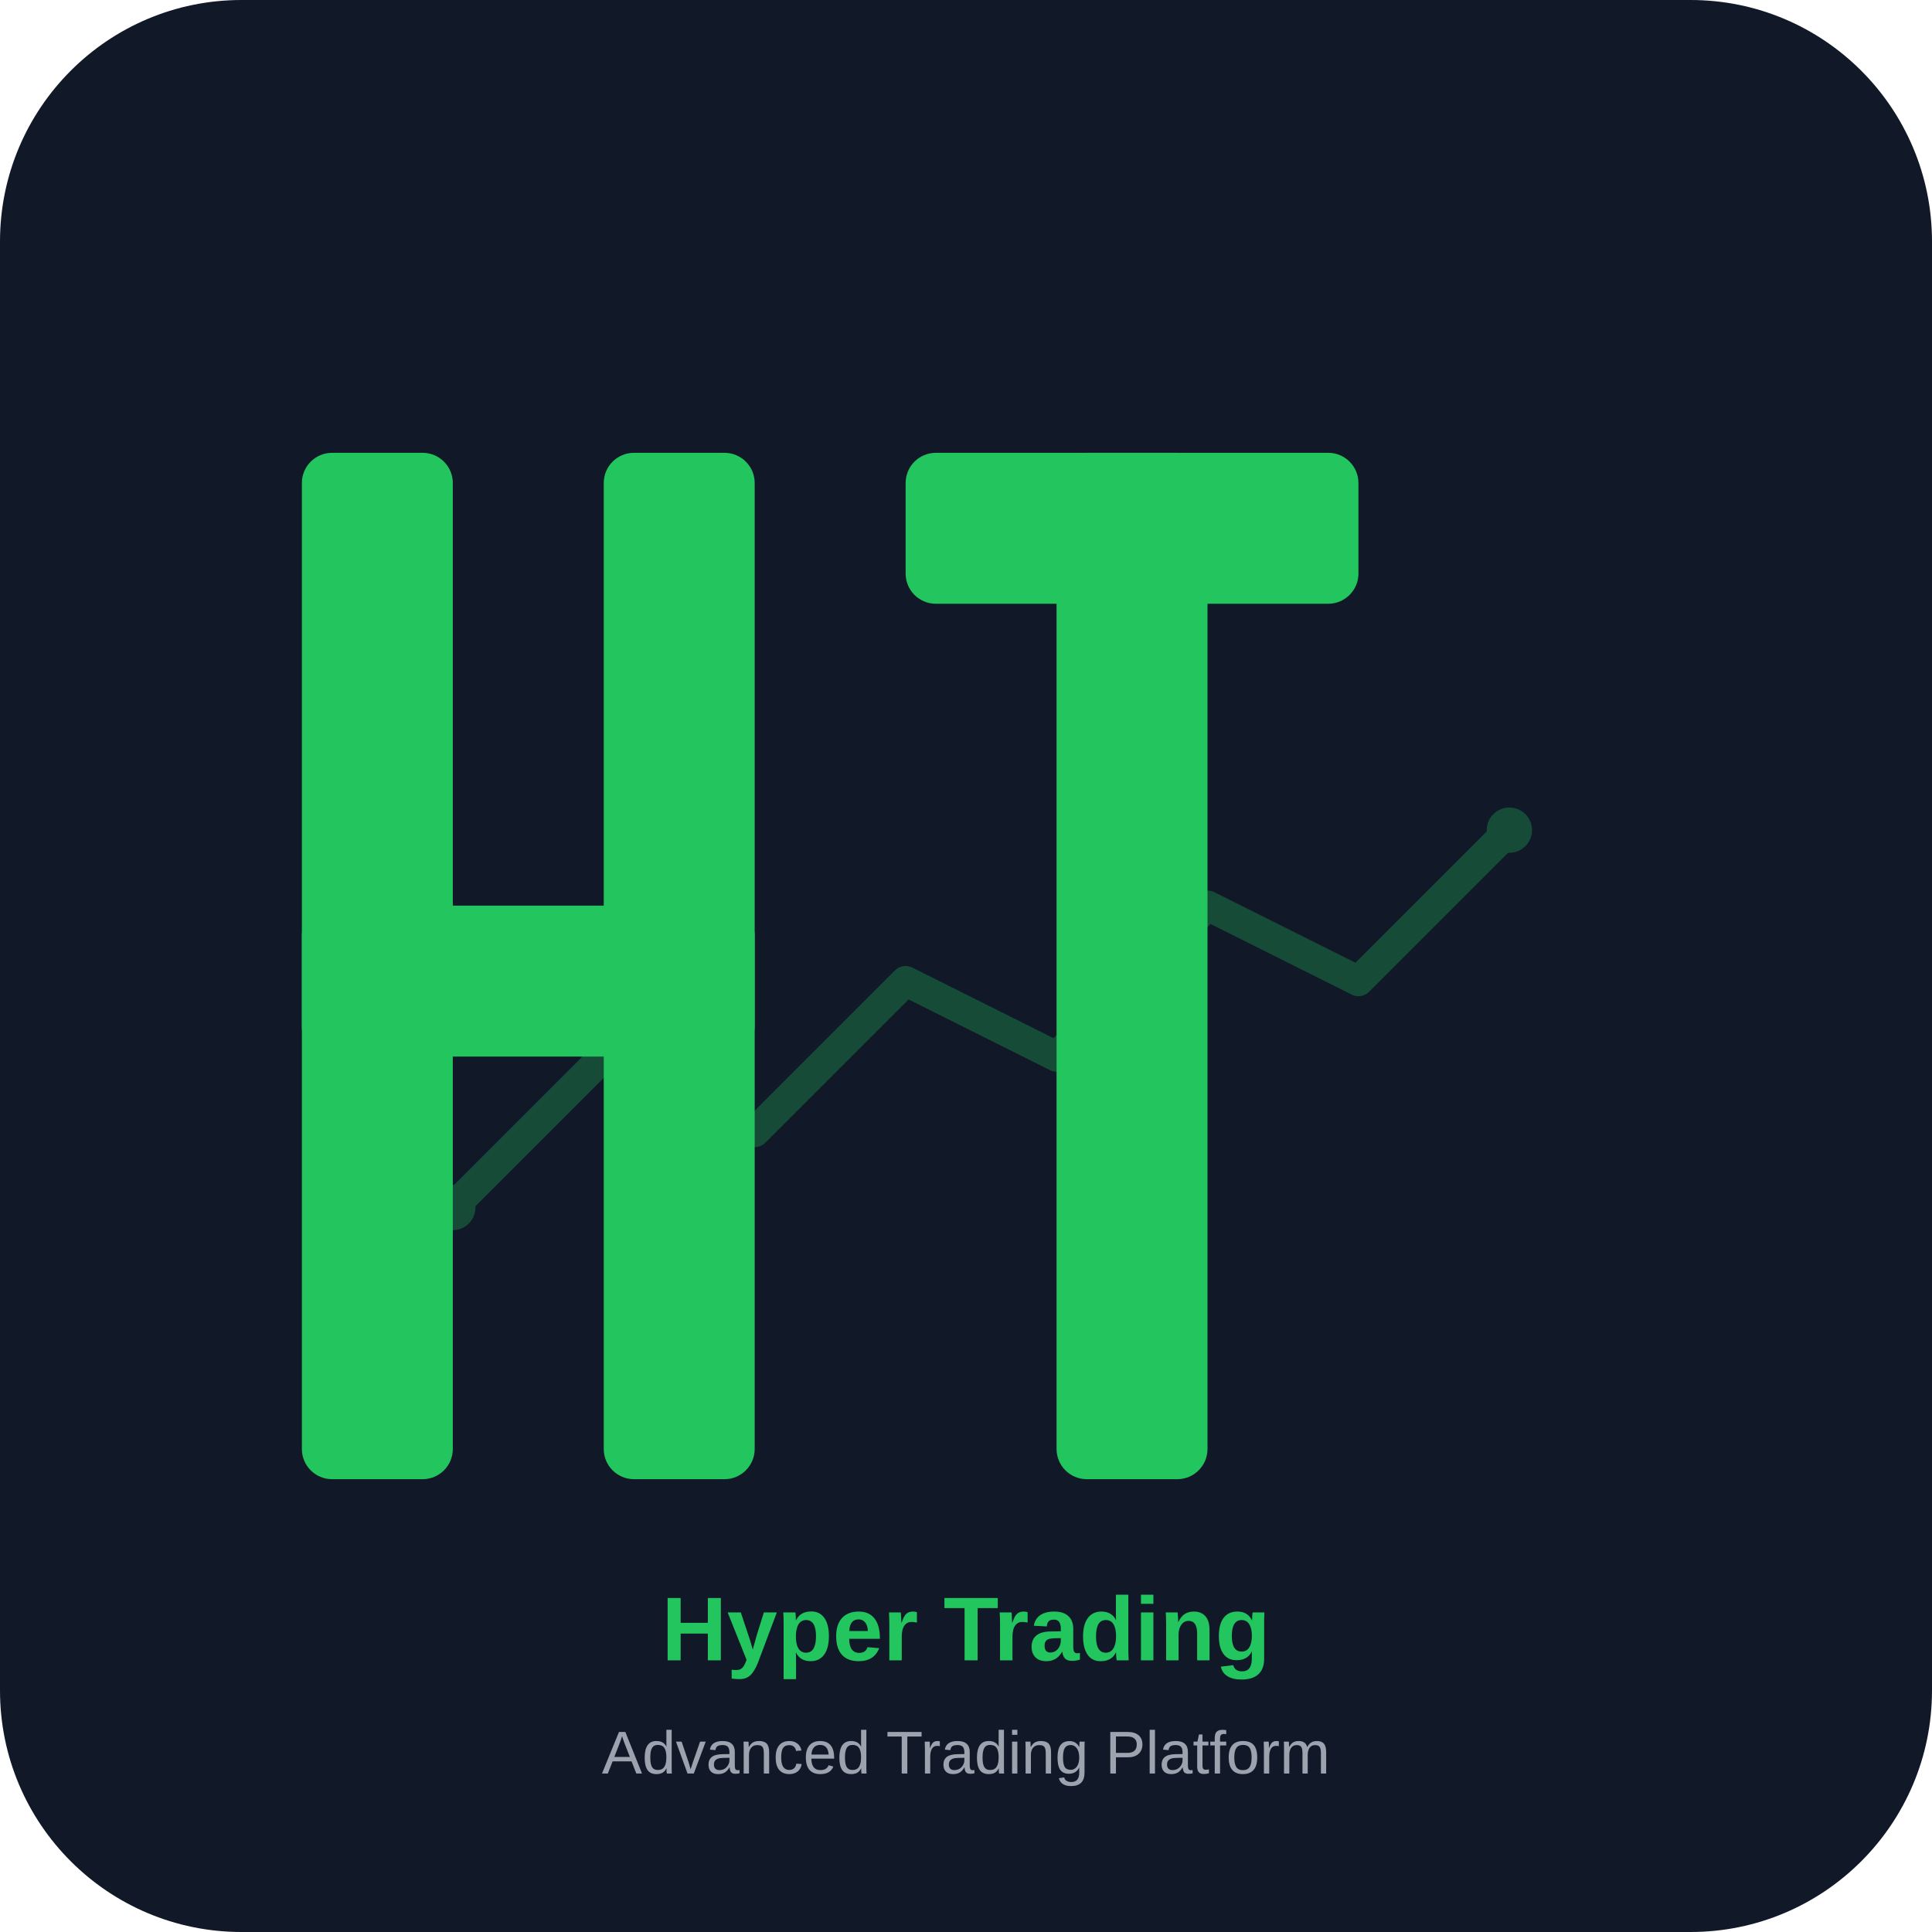
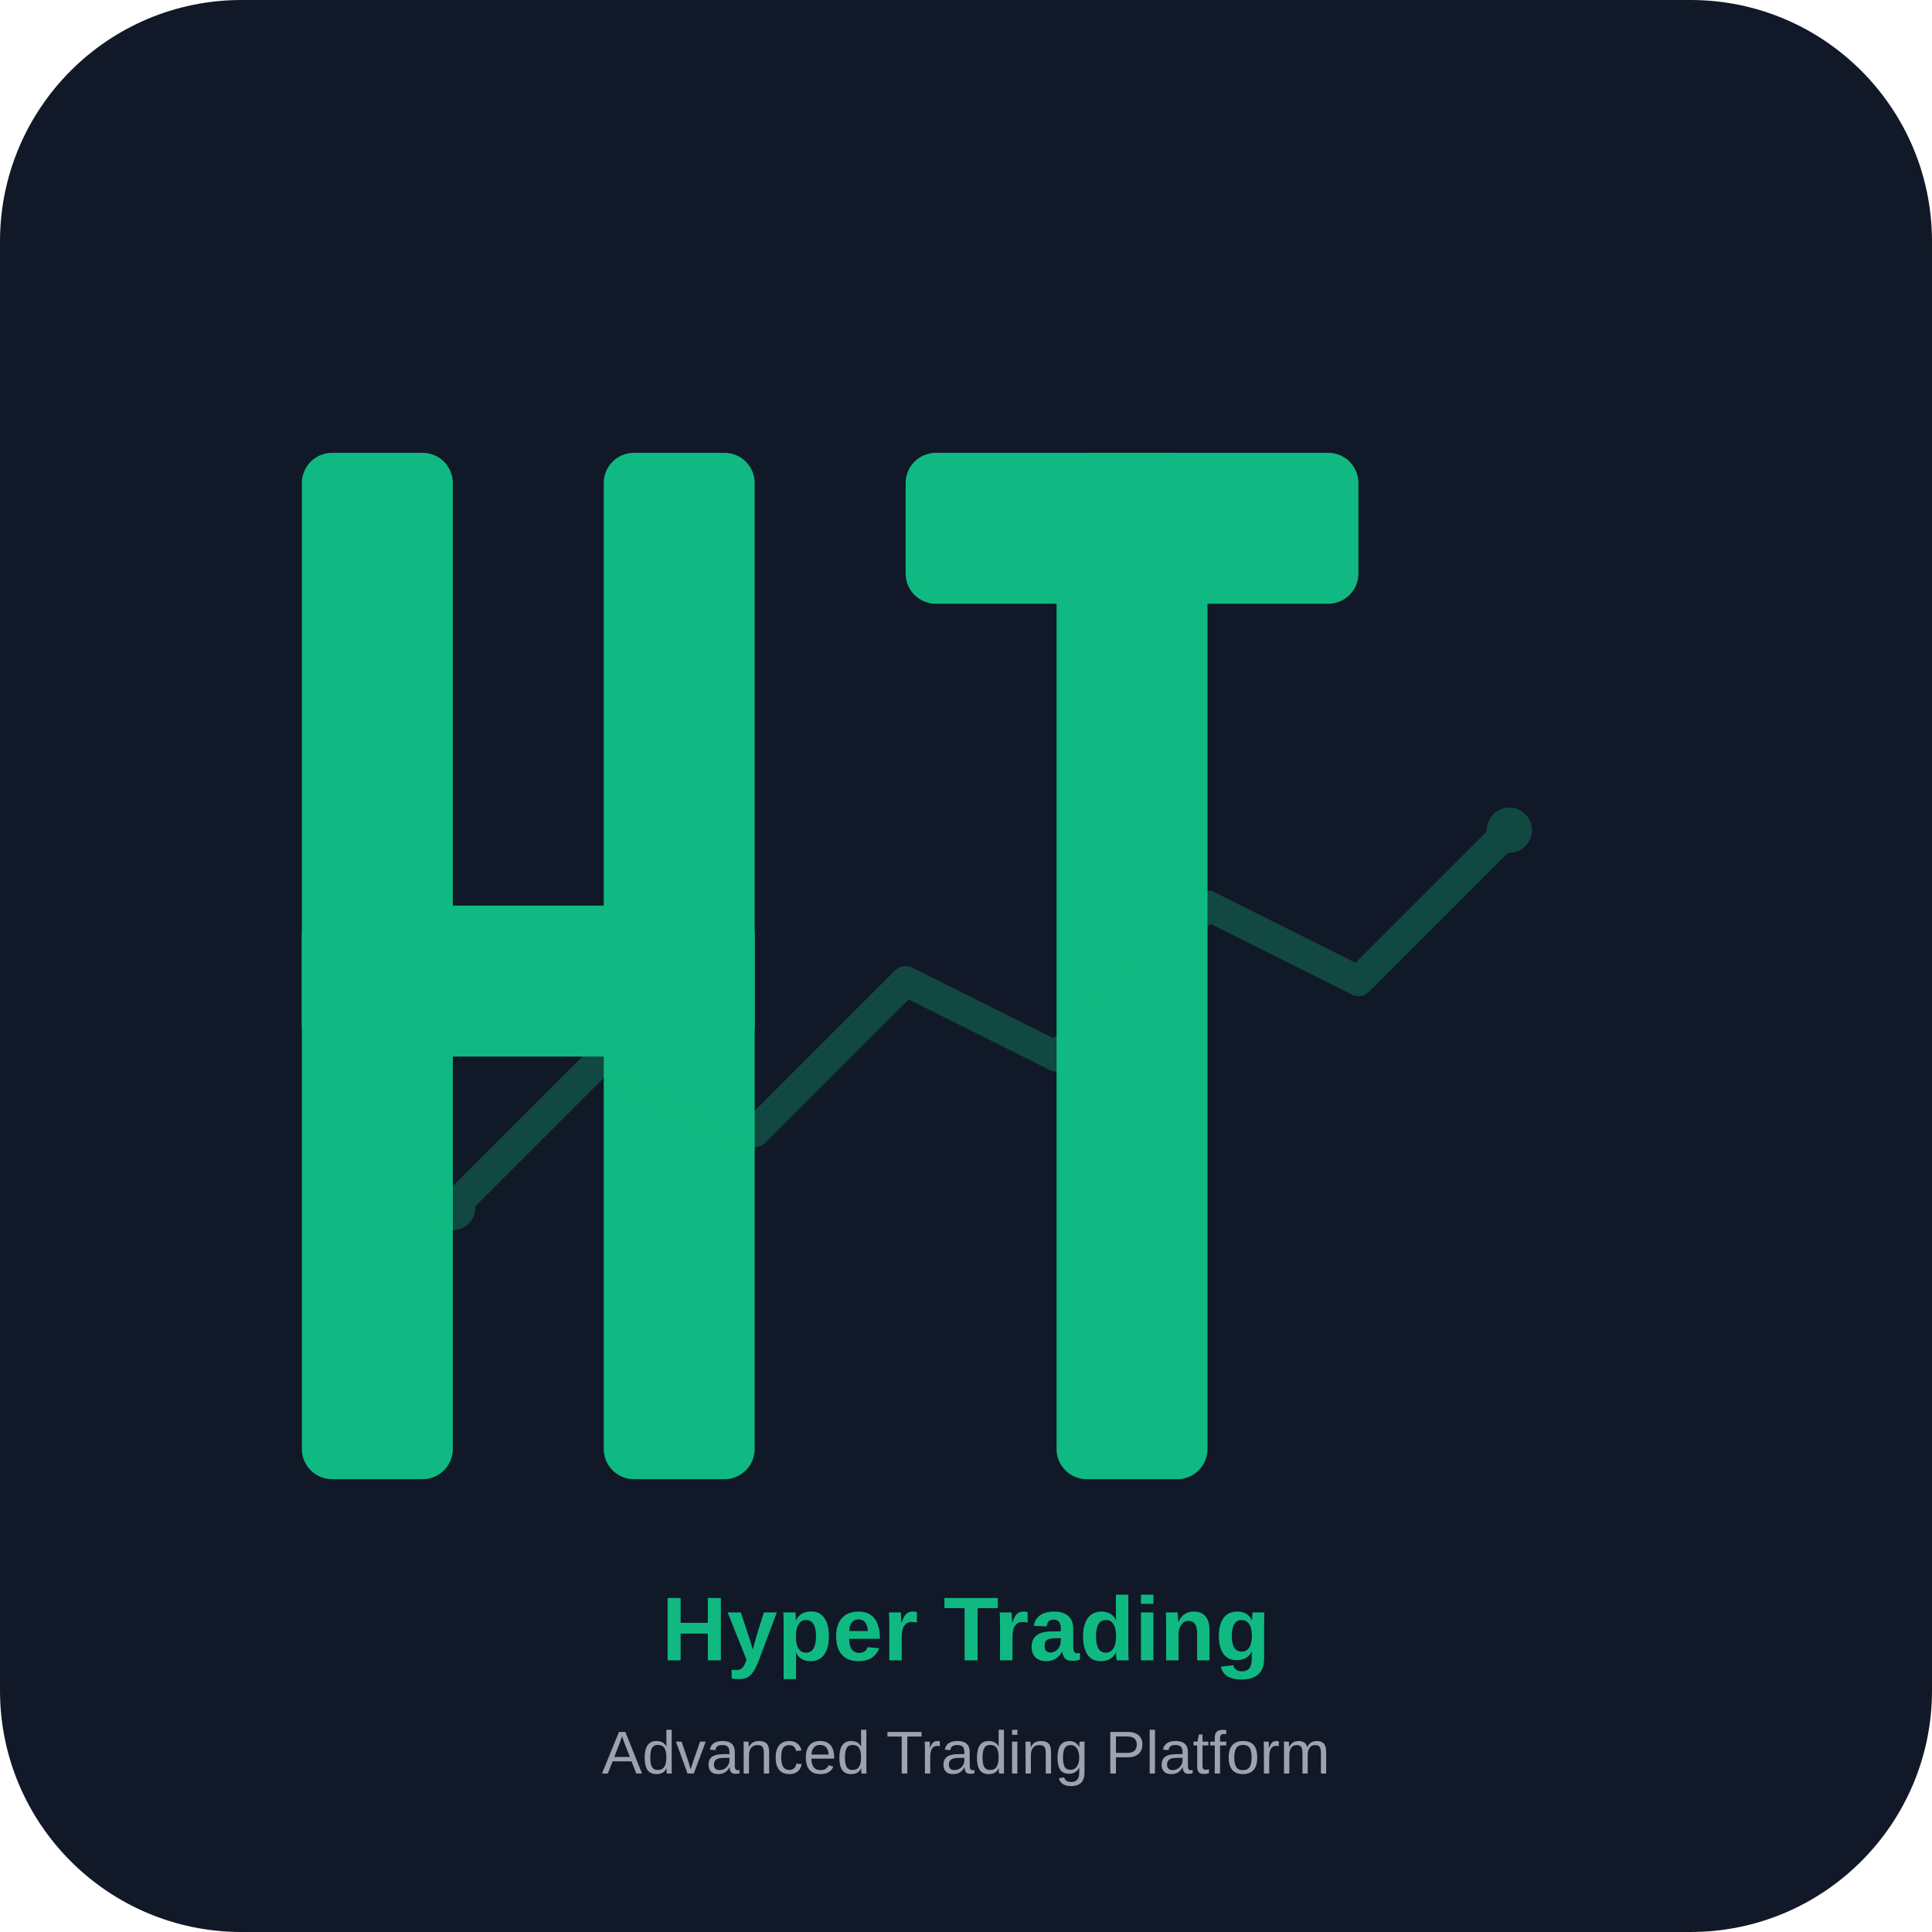
<svg xmlns="http://www.w3.org/2000/svg" width="512" height="512" viewBox="0 0 512 512" fill="none">
  <rect width="512" height="512" rx="64" fill="#111827" />
  <g>
-     <rect x="80" y="120" width="40" height="272" rx="8" fill="#22c55e" />
-     <rect x="80" y="240" width="120" height="40" rx="8" fill="#22c55e" />
-     <rect x="160" y="120" width="40" height="272" rx="8" fill="#22c55e" />
-     <rect x="240" y="120" width="120" height="40" rx="8" fill="#22c55e" />
-     <rect x="280" y="120" width="40" height="272" rx="8" fill="#22c55e" />
+     <rect x="80" y="120" width="40" height="272" rx="8" fill="#10b981" />
+     <rect x="80" y="240" width="120" height="40" rx="8" fill="#10b981" />
+     <rect x="160" y="120" width="40" height="272" rx="8" fill="#10b981" />
+     <rect x="240" y="120" width="120" height="40" rx="8" fill="#10b981" />
+     <rect x="280" y="120" width="40" height="272" rx="8" fill="#10b981" />
  </g>
  <g opacity="0.3">
-     <path d="M120 320 L160 280 L200 300 L240 260 L280 280 L320 240 L360 260 L400 220" stroke="#22c55e" stroke-width="8" stroke-linecap="round" stroke-linejoin="round" fill="none" />
-     <circle cx="120" cy="320" r="6" fill="#22c55e" />
-     <circle cx="400" cy="220" r="6" fill="#22c55e" />
+     <path d="M120 320 L160 280 L200 300 L240 260 L280 280 L320 240 L360 260 L400 220" stroke="#10b981" stroke-width="8" stroke-linecap="round" stroke-linejoin="round" fill="none" />
+     <circle cx="120" cy="320" r="6" fill="#10b981" />
+     <circle cx="400" cy="220" r="6" fill="#10b981" />
  </g>
-   <text x="256" y="440" font-family="Arial, sans-serif" font-size="24" font-weight="bold" text-anchor="middle" fill="#22c55e">Hyper Trading</text>
+   <text x="256" y="440" font-family="Arial, sans-serif" font-size="24" font-weight="bold" text-anchor="middle" fill="#10b981">Hyper Trading</text>
  <text x="256" y="470" font-family="Arial, sans-serif" font-size="16" text-anchor="middle" fill="#9ca3af">Advanced Trading Platform</text>
</svg>
